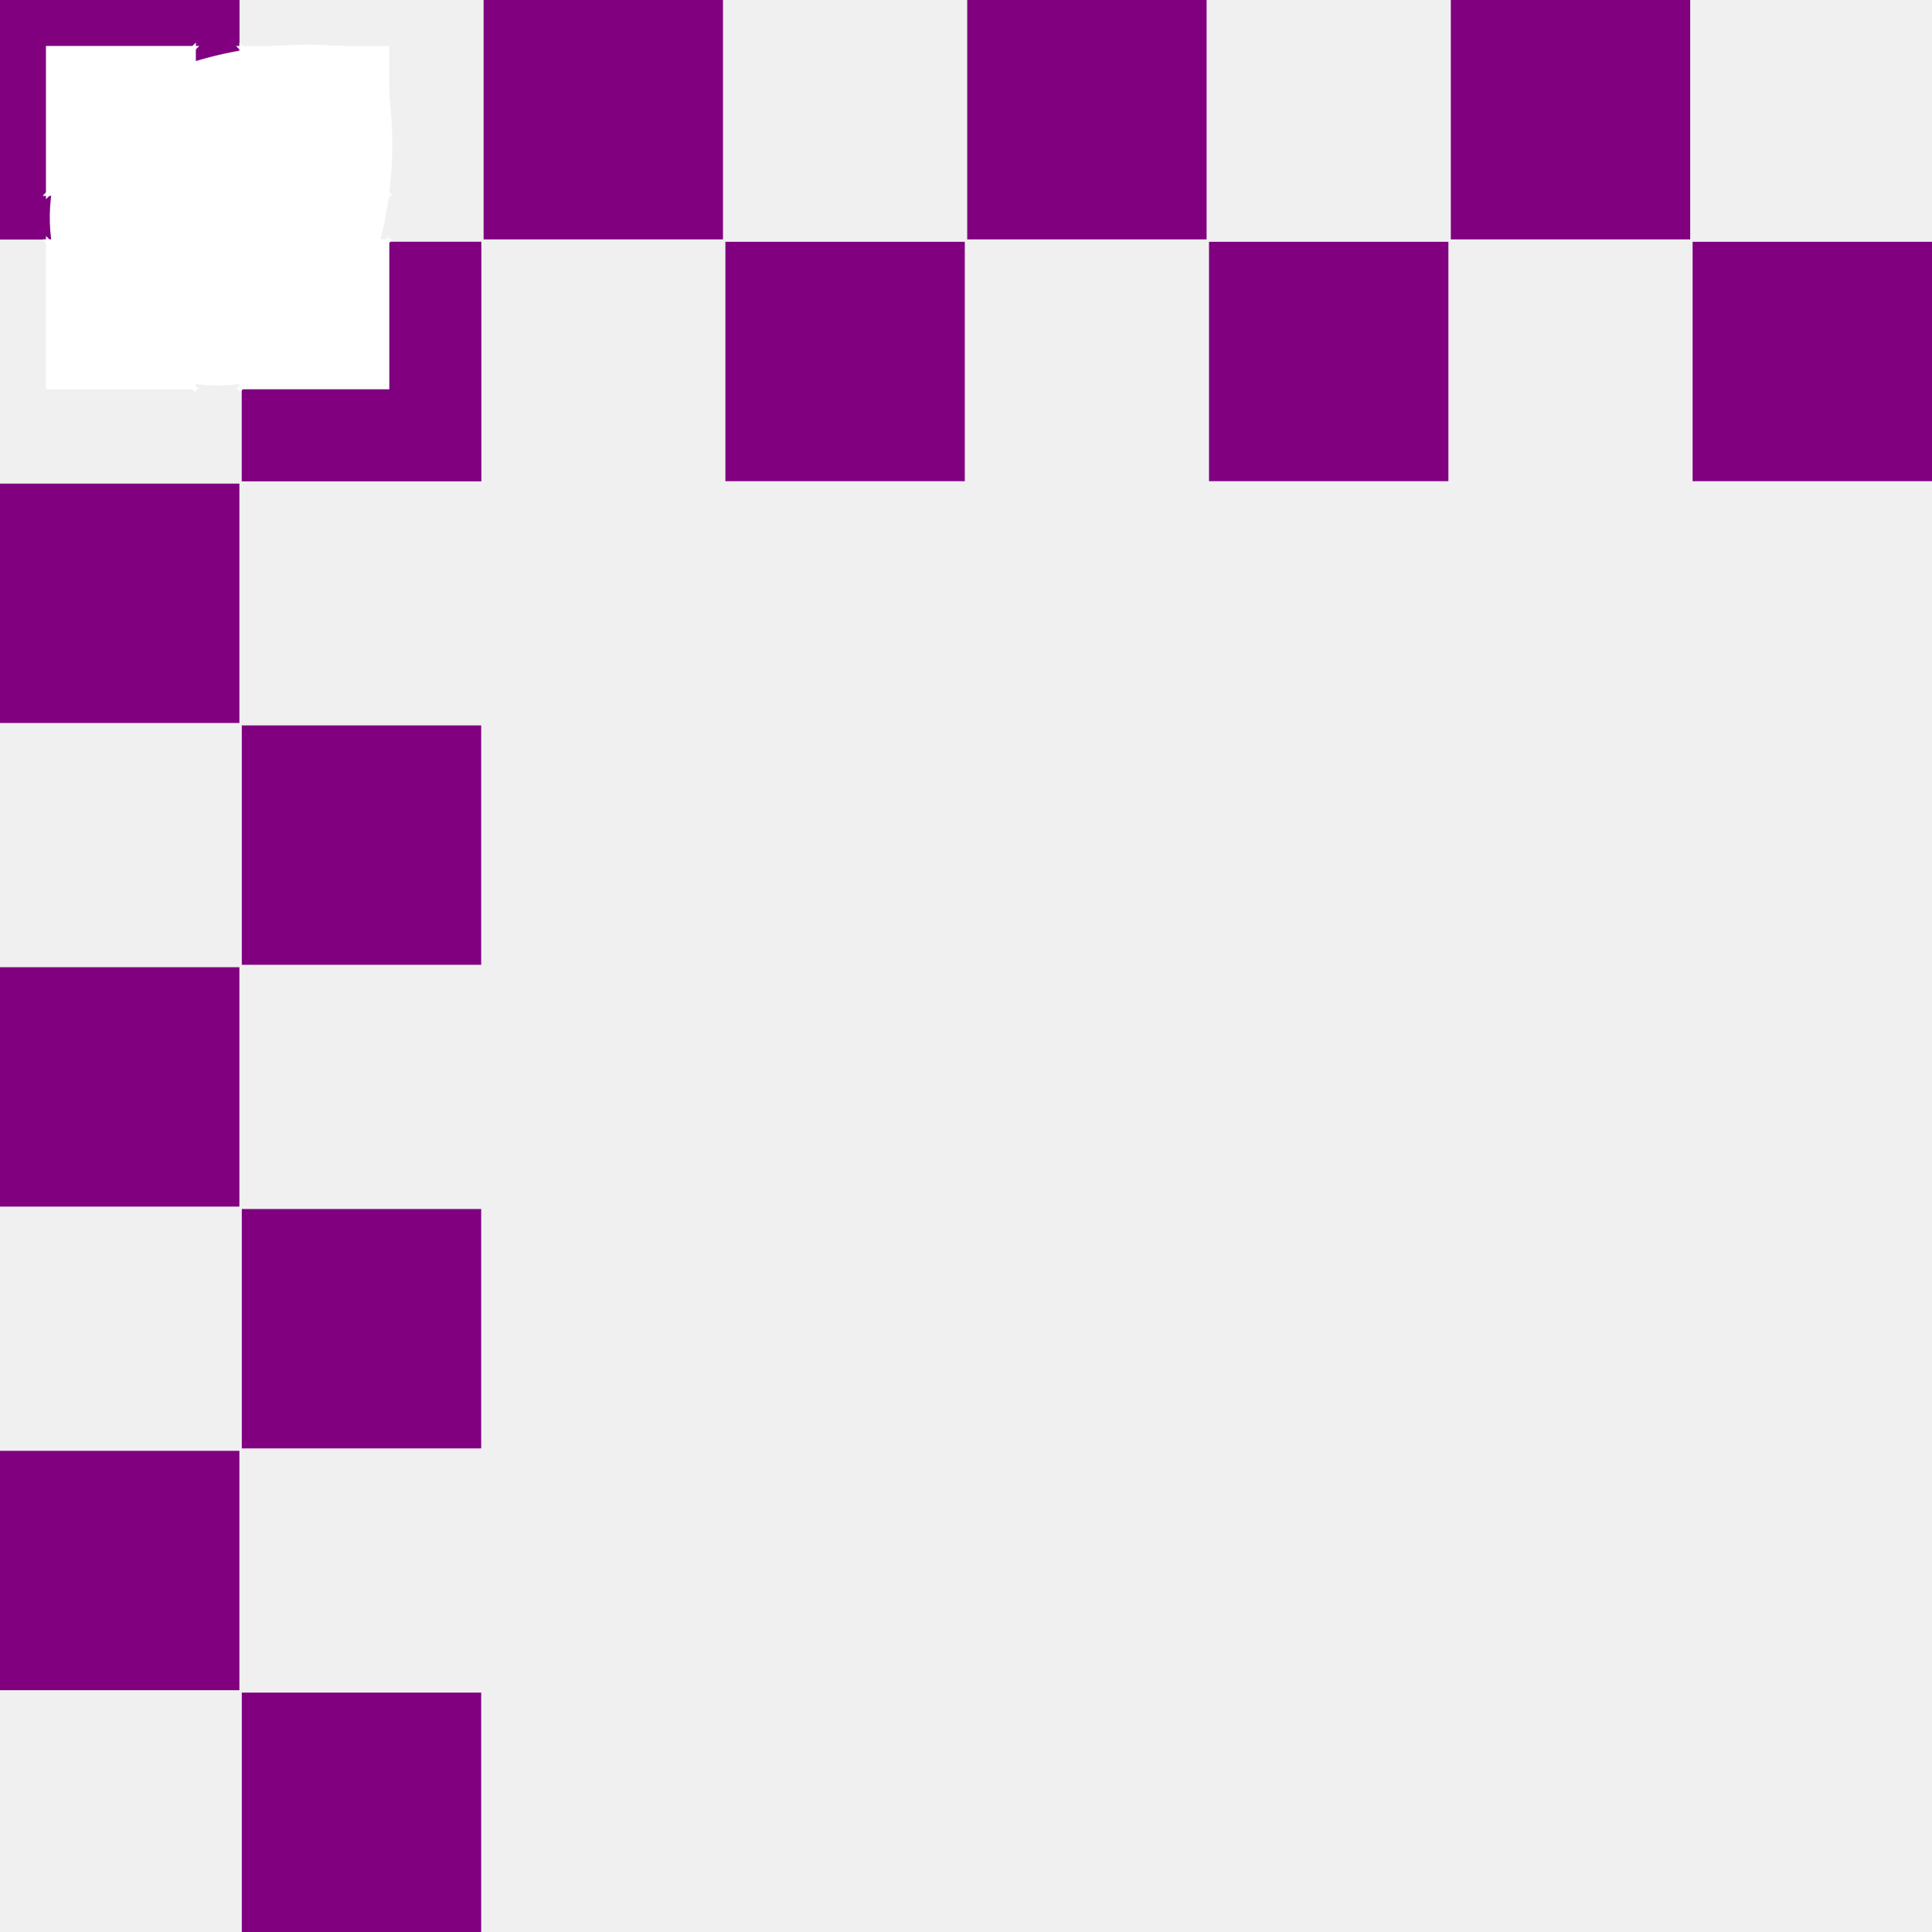
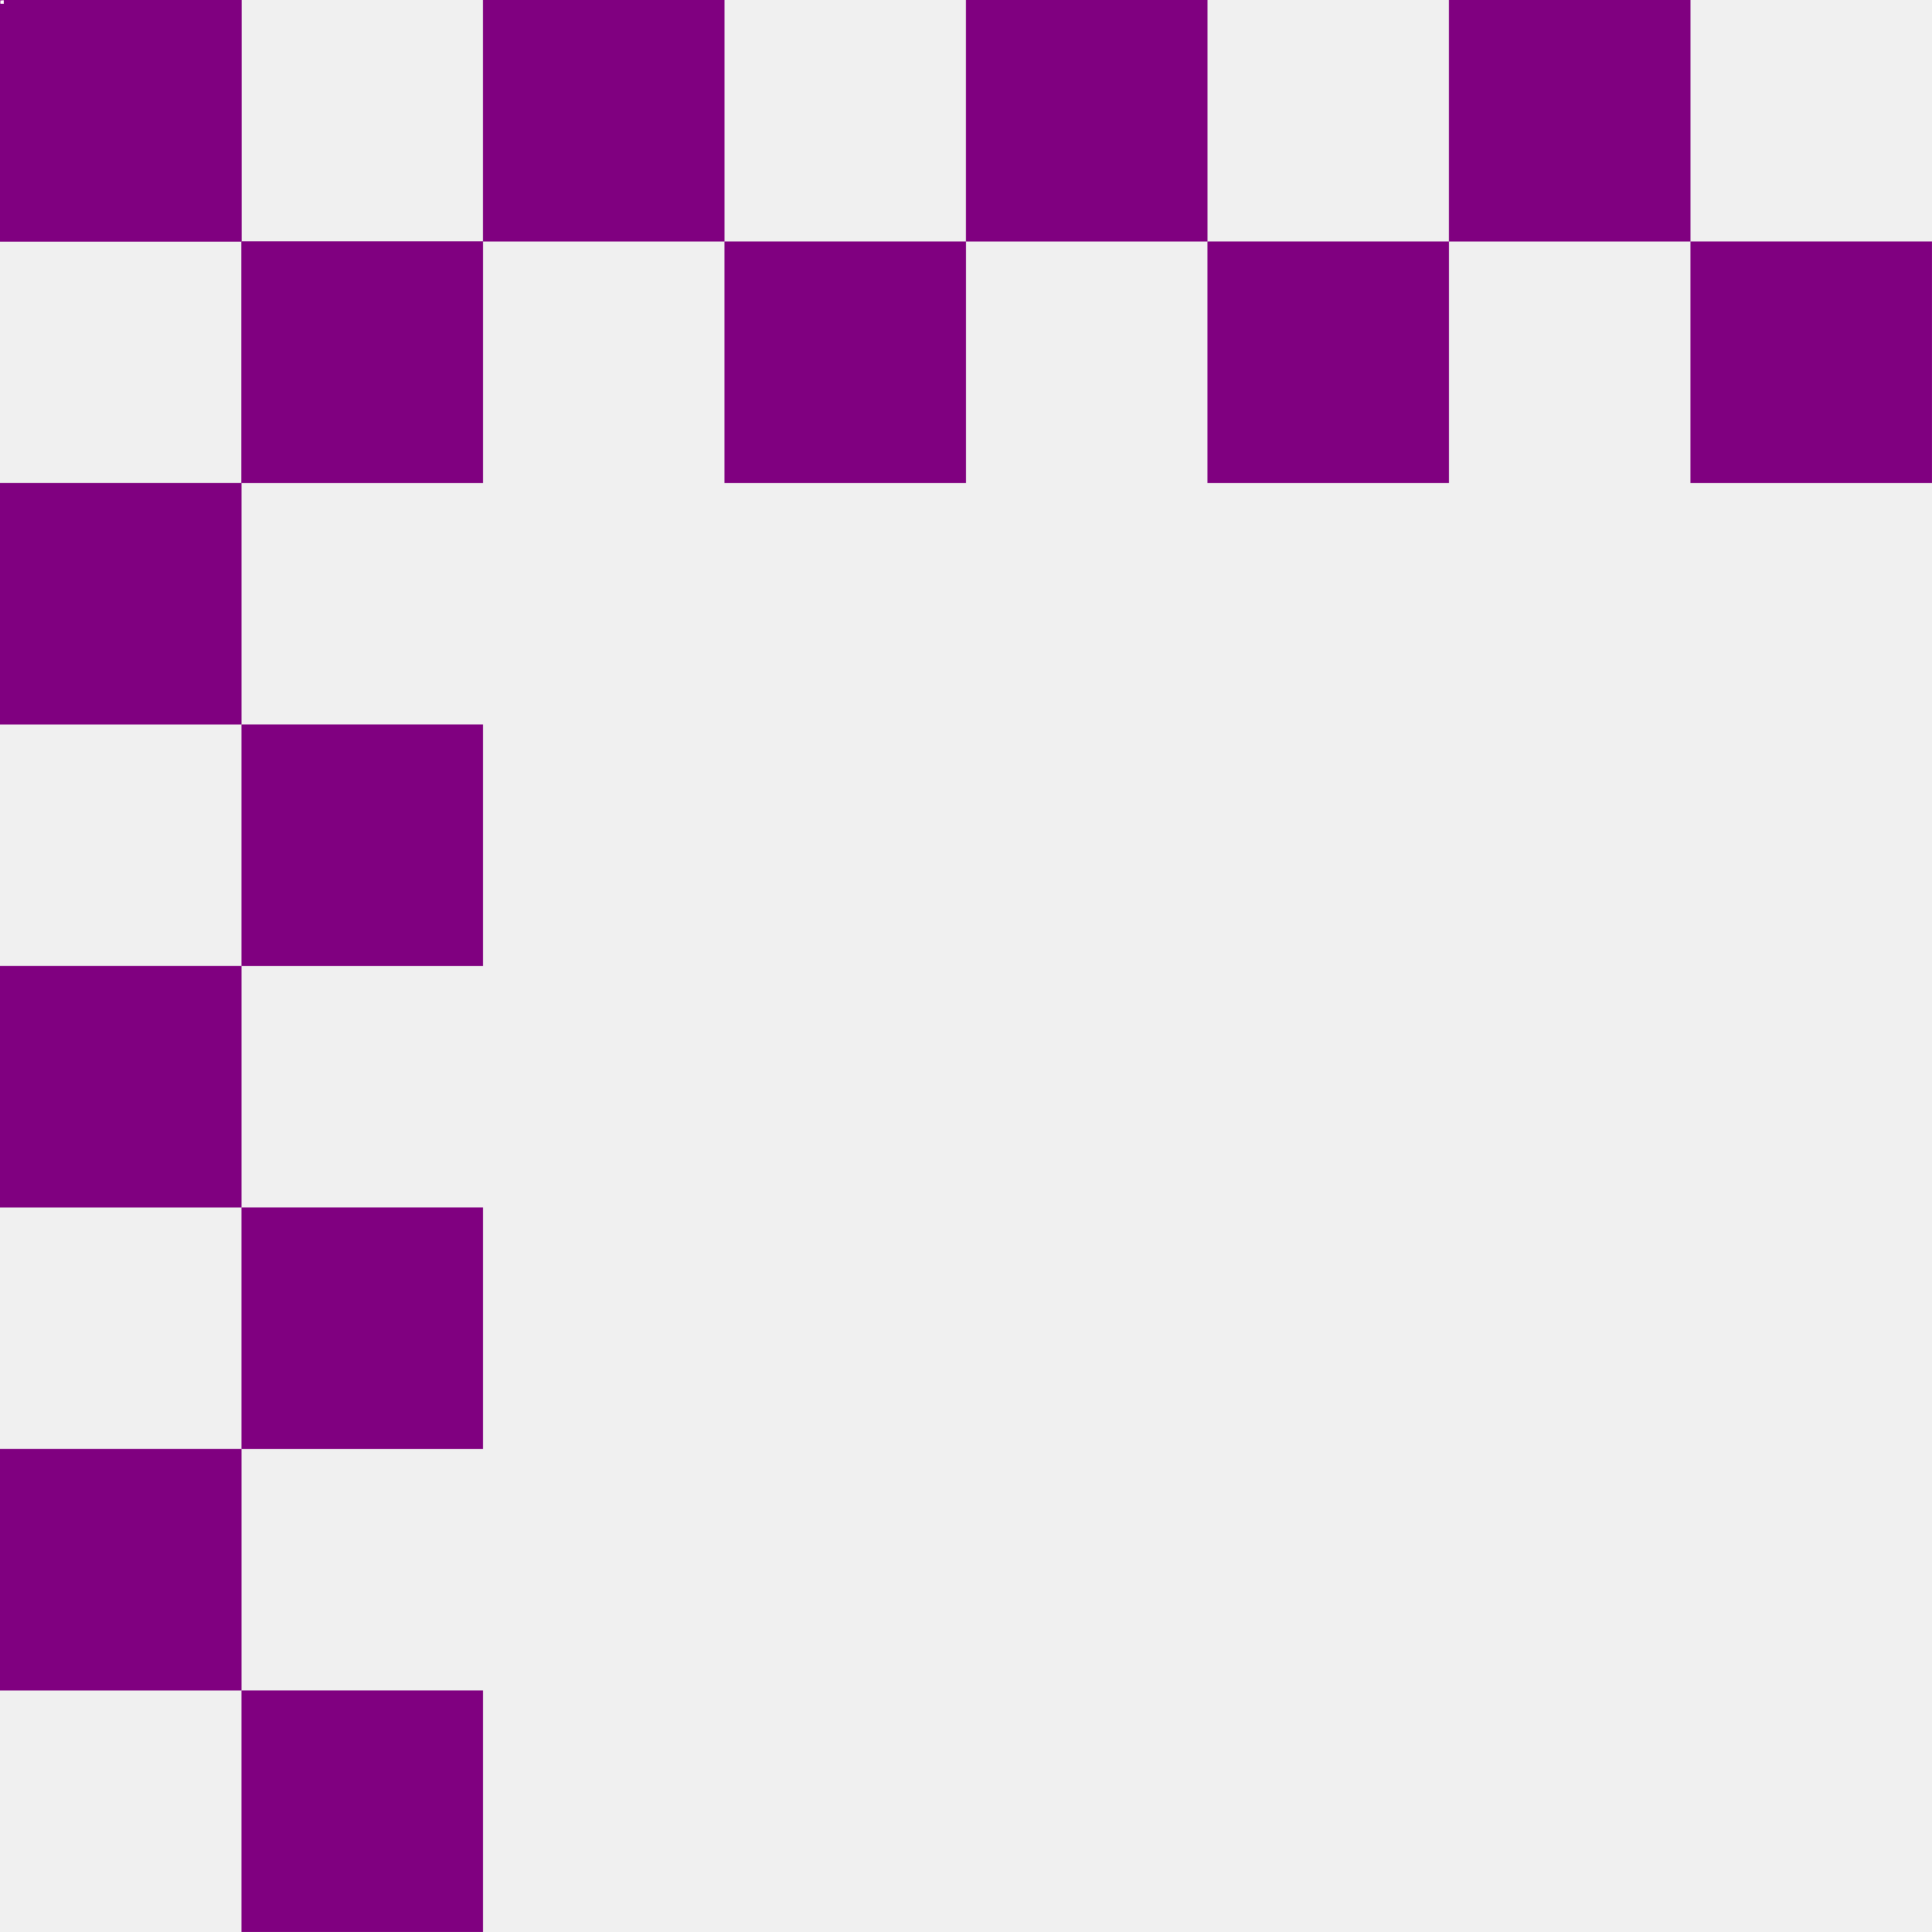
<svg xmlns="http://www.w3.org/2000/svg">
  <svg id="logo-north-image">
-     <rect x="0.5" y="0.5" width="48.5" height="48.5" style="fill:purple; stroke:purple; stroke-width:1;" />
-     <rect x="50.5" y="50.5" width="48.5" height="48.5" style="fill:purple; stroke:purple; stroke-width:1;" />
-     <rect x="100.5" y="0.5" width="48.5" height="48.5" style="fill:purple; stroke:purple; stroke-width:1;" />
-     <rect x="150.5" y="50.5" width="48.5" height="48.5" style="fill:purple; stroke:purple; stroke-width:1;" />
-     <rect x="200.5" y="0.5" width="48.5" height="48.5" style="fill:purple; stroke:purple; stroke-width:1;" />
-     <rect x="250.5" y="50.5" width="48.5" height="48.5" style="fill:purple; stroke:purple; stroke-width:1;" />
-     <rect x="300.5" y="0.5" width="48.5" height="48.5" style="fill:purple; stroke:purple; stroke-width:1;" />
-     <rect x="350.5" y="50.5" width="48.5" height="48.5" style="fill:purple; stroke:purple; stroke-width:1;" />
+     <rect x="0" y="0" width="5000" height="5000" style="fill:purple; stroke:purple; stroke-width:1;" />
+     <rect x="5000" y="5000" width="5000" height="5000" style="fill:purple; stroke:purple; stroke-width:1;" />
+     <rect x="10000" y="0" width="5000" height="5000" style="fill:purple; stroke:purple; stroke-width:1;" />
+     <rect x="15000" y="5000" width="5000" height="5000" style="fill:purple; stroke:purple; stroke-width:1;" />
+     <rect x="20000" y="0" width="5000" height="5000" style="fill:purple; stroke:purple; stroke-width:1;" />
+     <rect x="25000" y="5000" width="5000" height="5000" style="fill:purple; stroke:purple; stroke-width:1;" />
+     <rect x="30000" y="0" width="5000" height="5000" style="fill:purple; stroke:purple; stroke-width:1;" />
+     <rect x="35000" y="5000" width="5000" height="5000" style="fill:purple; stroke:purple; stroke-width:1;" />
  </svg>
  <svg id="logo-west-image">
-     <rect x="0.5" y="0.5" width="48.5" height="48.5" style="fill:purple; stroke:purple; stroke-width:1;" />
-     <rect x="50.5" y="50.5" width="48.5" height="48.5" style="fill:purple; stroke:purple; stroke-width:1;" />
-     <rect x="0.5" y="100.5" width="48.5" height="48.5" style="fill:purple; stroke:purple; stroke-width:1;" />
-     <rect x="50.5" y="150.5" width="48.5" height="48.5" style="fill:purple; stroke:purple; stroke-width:1;" />
-     <rect x="0.5" y="200.5" width="48.5" height="48.5" style="fill:purple; stroke:purple; stroke-width:1;" />
-     <rect x="50.5" y="250.5" width="48.5" height="48.5" style="fill:purple; stroke:purple; stroke-width:1;" />
-     <rect x="0.5" y="300.5" width="48.5" height="48.5" style="fill:purple; stroke:purple; stroke-width:1;" />
-     <rect x="50.5" y="350.5" width="48.5" height="48.5" style="fill:purple; stroke:purple; stroke-width:1;" />
+     <rect x="0" y="0" width="5000" height="5000" style="fill:purple; stroke:purple; stroke-width:1;" />
+     <rect x="5000" y="5000" width="5000" height="5000" style="fill:purple; stroke:purple; stroke-width:1;" />
+     <rect x="0" y="10000" width="5000" height="5000" style="fill:purple; stroke:purple; stroke-width:1;" />
+     <rect x="5000" y="15000" width="5000" height="5000" style="fill:purple; stroke:purple; stroke-width:1;" />
+     <rect x="0" y="20000" width="5000" height="5000" style="fill:purple; stroke:purple; stroke-width:1;" />
+     <rect x="5000" y="25000" width="5000" height="5000" style="fill:purple; stroke:purple; stroke-width:1;" />
+     <rect x="0" y="30000" width="5000" height="5000" style="fill:purple; stroke:purple; stroke-width:1;" />
+     <rect x="5000" y="35000" width="5000" height="5000" style="fill:purple; stroke:purple; stroke-width:1;" />
  </svg>
  <svg id="new-game-image">
    <path d="M 18 24              A 80 80 0 0 1 70 10              A 10 10 0 0 1 80 20              A 80 80 0 0 1 72 66              A 30 30 0 1 1 18 24" stroke="white" fill="white" stroke-width="1" />
  </svg>
  <svg id="full-screen-expand-image">
    <polygon points="10,10 40,10 10,40" style="fill:white; stroke:white; stroke-width:1;" />
    <polygon points="80,80 50,80 80,50" style="fill:white; stroke:white; stroke-width:1;" />
    <polygon points="10,80 40,80 10,50" style="fill:white; stroke:white; stroke-width:1;" />
    <polygon points="80,10 50,10 80,40" style="fill:white; stroke:white; stroke-width:1;" />
  </svg>
  <svg id="full-screen-contract-image">
    <polygon points="40,40 40,10 10,40" style="fill:white; stroke:white; stroke-width:1;" />
    <polygon points="50,50 50,80 80,50" style="fill:white; stroke:white; stroke-width:1;" />
    <polygon points="40,50 40,80 10,50" style="fill:white; stroke:white; stroke-width:1;" />
    <polygon points="50,40 50,10 80,40" style="fill:white; stroke:white; stroke-width:1;" />
  </svg>
</svg>
